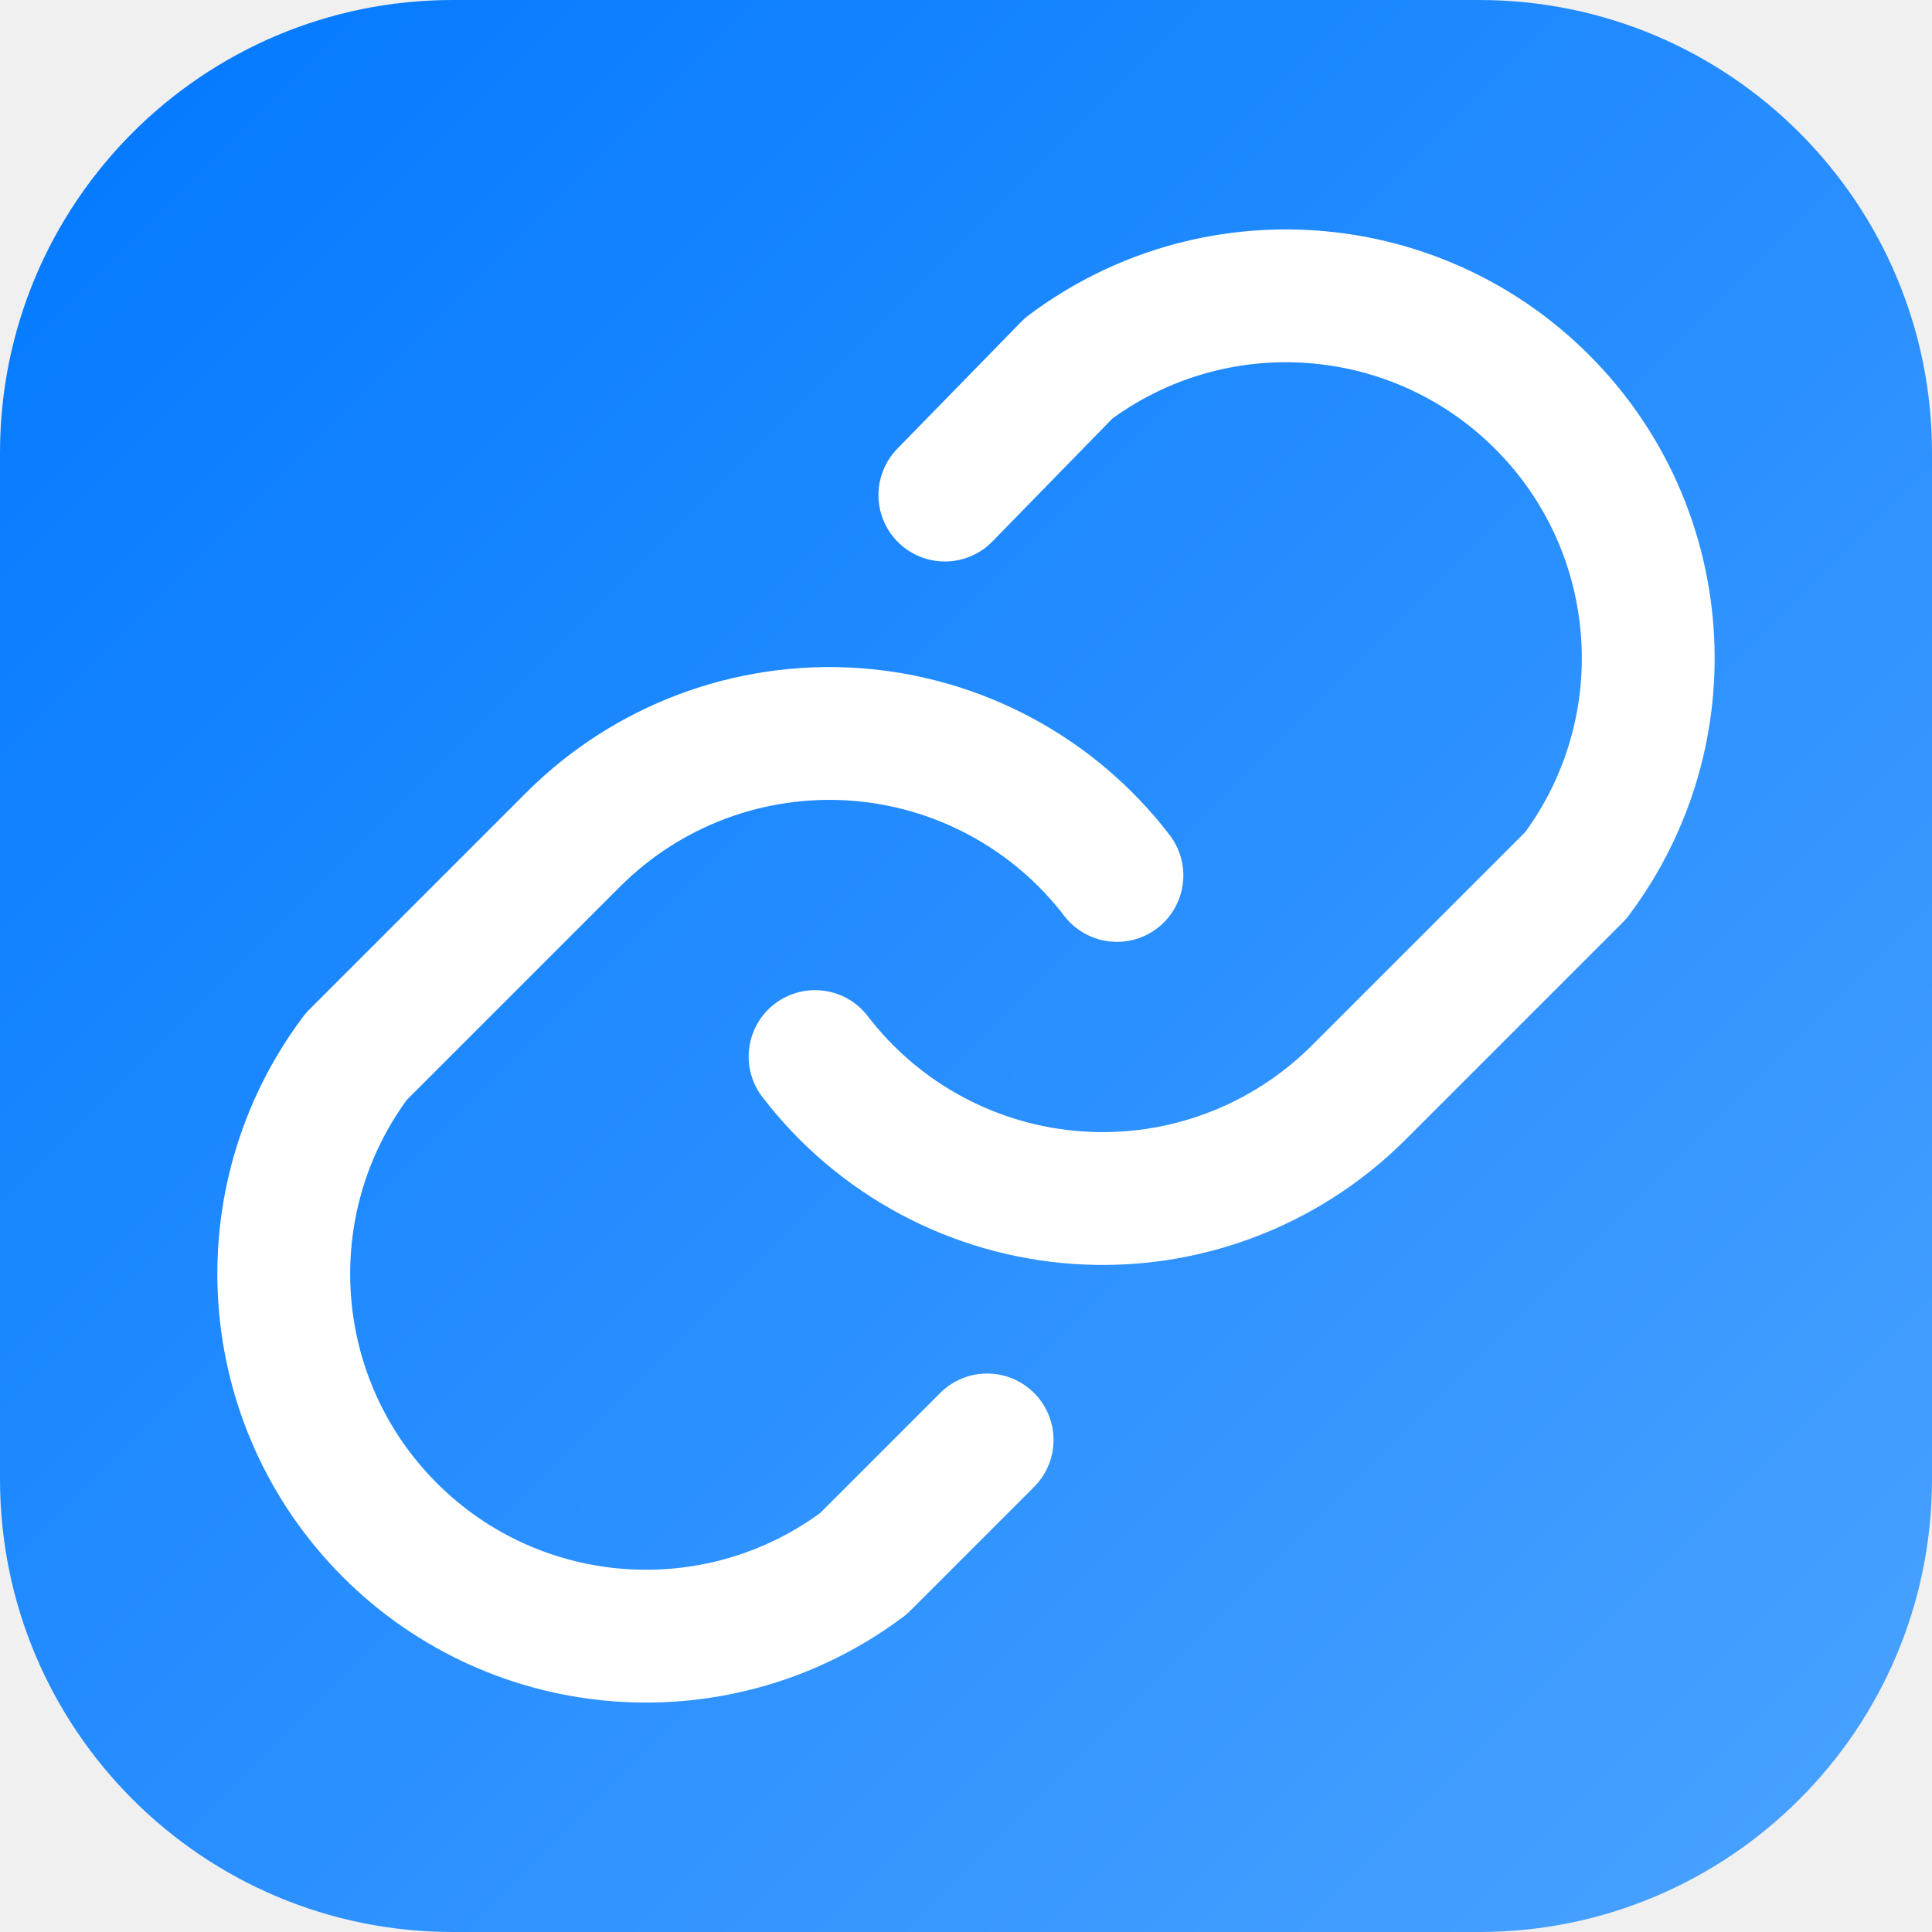
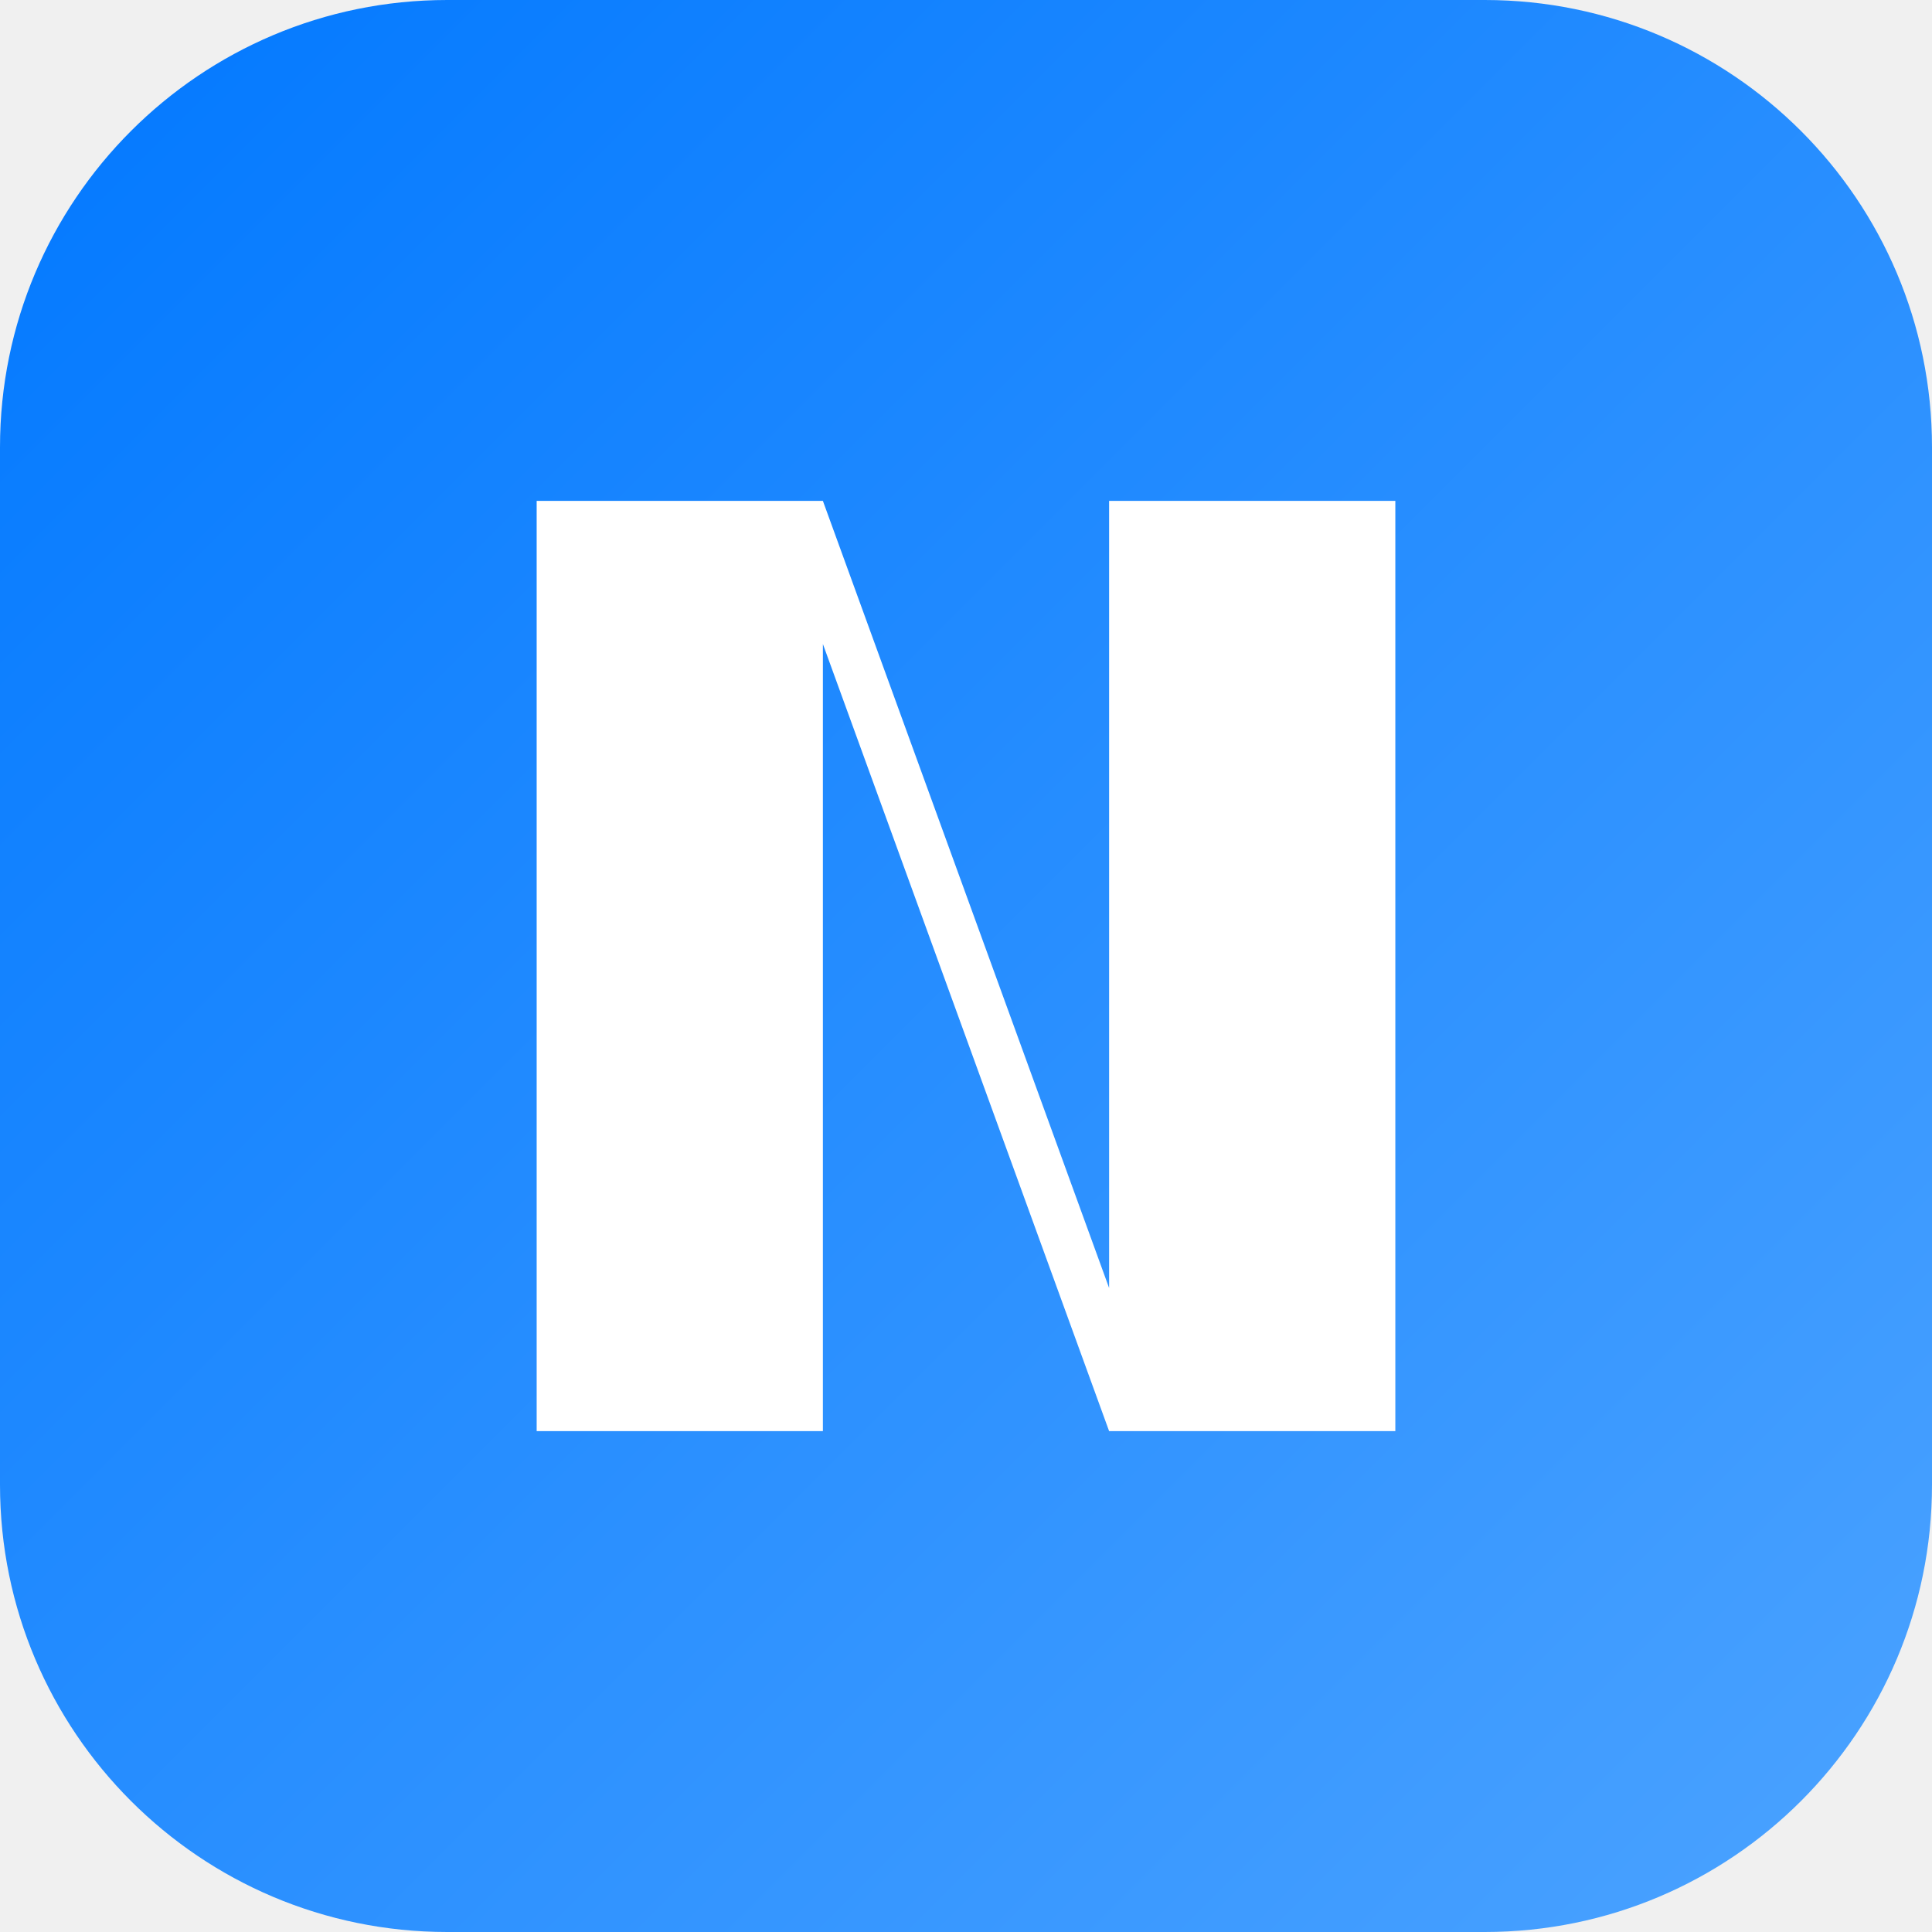
- <svg xmlns="http://www.w3.org/2000/svg" viewBox="0 0 64 64">
+ <svg xmlns="http://www.w3.org/2000/svg" viewBox="0 0 108 108">
  <defs>
    <linearGradient id="g" x1="0" y1="0" x2="1" y2="1">
      <stop offset="0" stop-color="#0178ff" />
      <stop offset="1" stop-color="#4ca3ff" />
    </linearGradient>
  </defs>
-   <rect width="64" height="64" rx="15" fill="url(#g)" />
-   <g fill="none" stroke="#fff" stroke-width="4.4" stroke-linecap="round" stroke-linejoin="round">
-     <path d="M27 35a12 12 0 0 0 18 1.2l7.2-7.2a12 12 0 0 0-16.8-16.8L31.3 16.4" />
-     <path d="M37 29a12 12 0 0 0-18-1.2l-7.2 7.2a12 12 0 0 0 16.8 16.8l4.1-4.1" />
-   </g>
+   <rect width="108" height="108" rx="25" fill="url(#g)" />
+   <path d="M30,28 L46,28 L62,72 L62,28 L78,28 L78,80 L62,80 L46,36 L46,80 L30,80 Z" fill="#fff" />
</svg>
